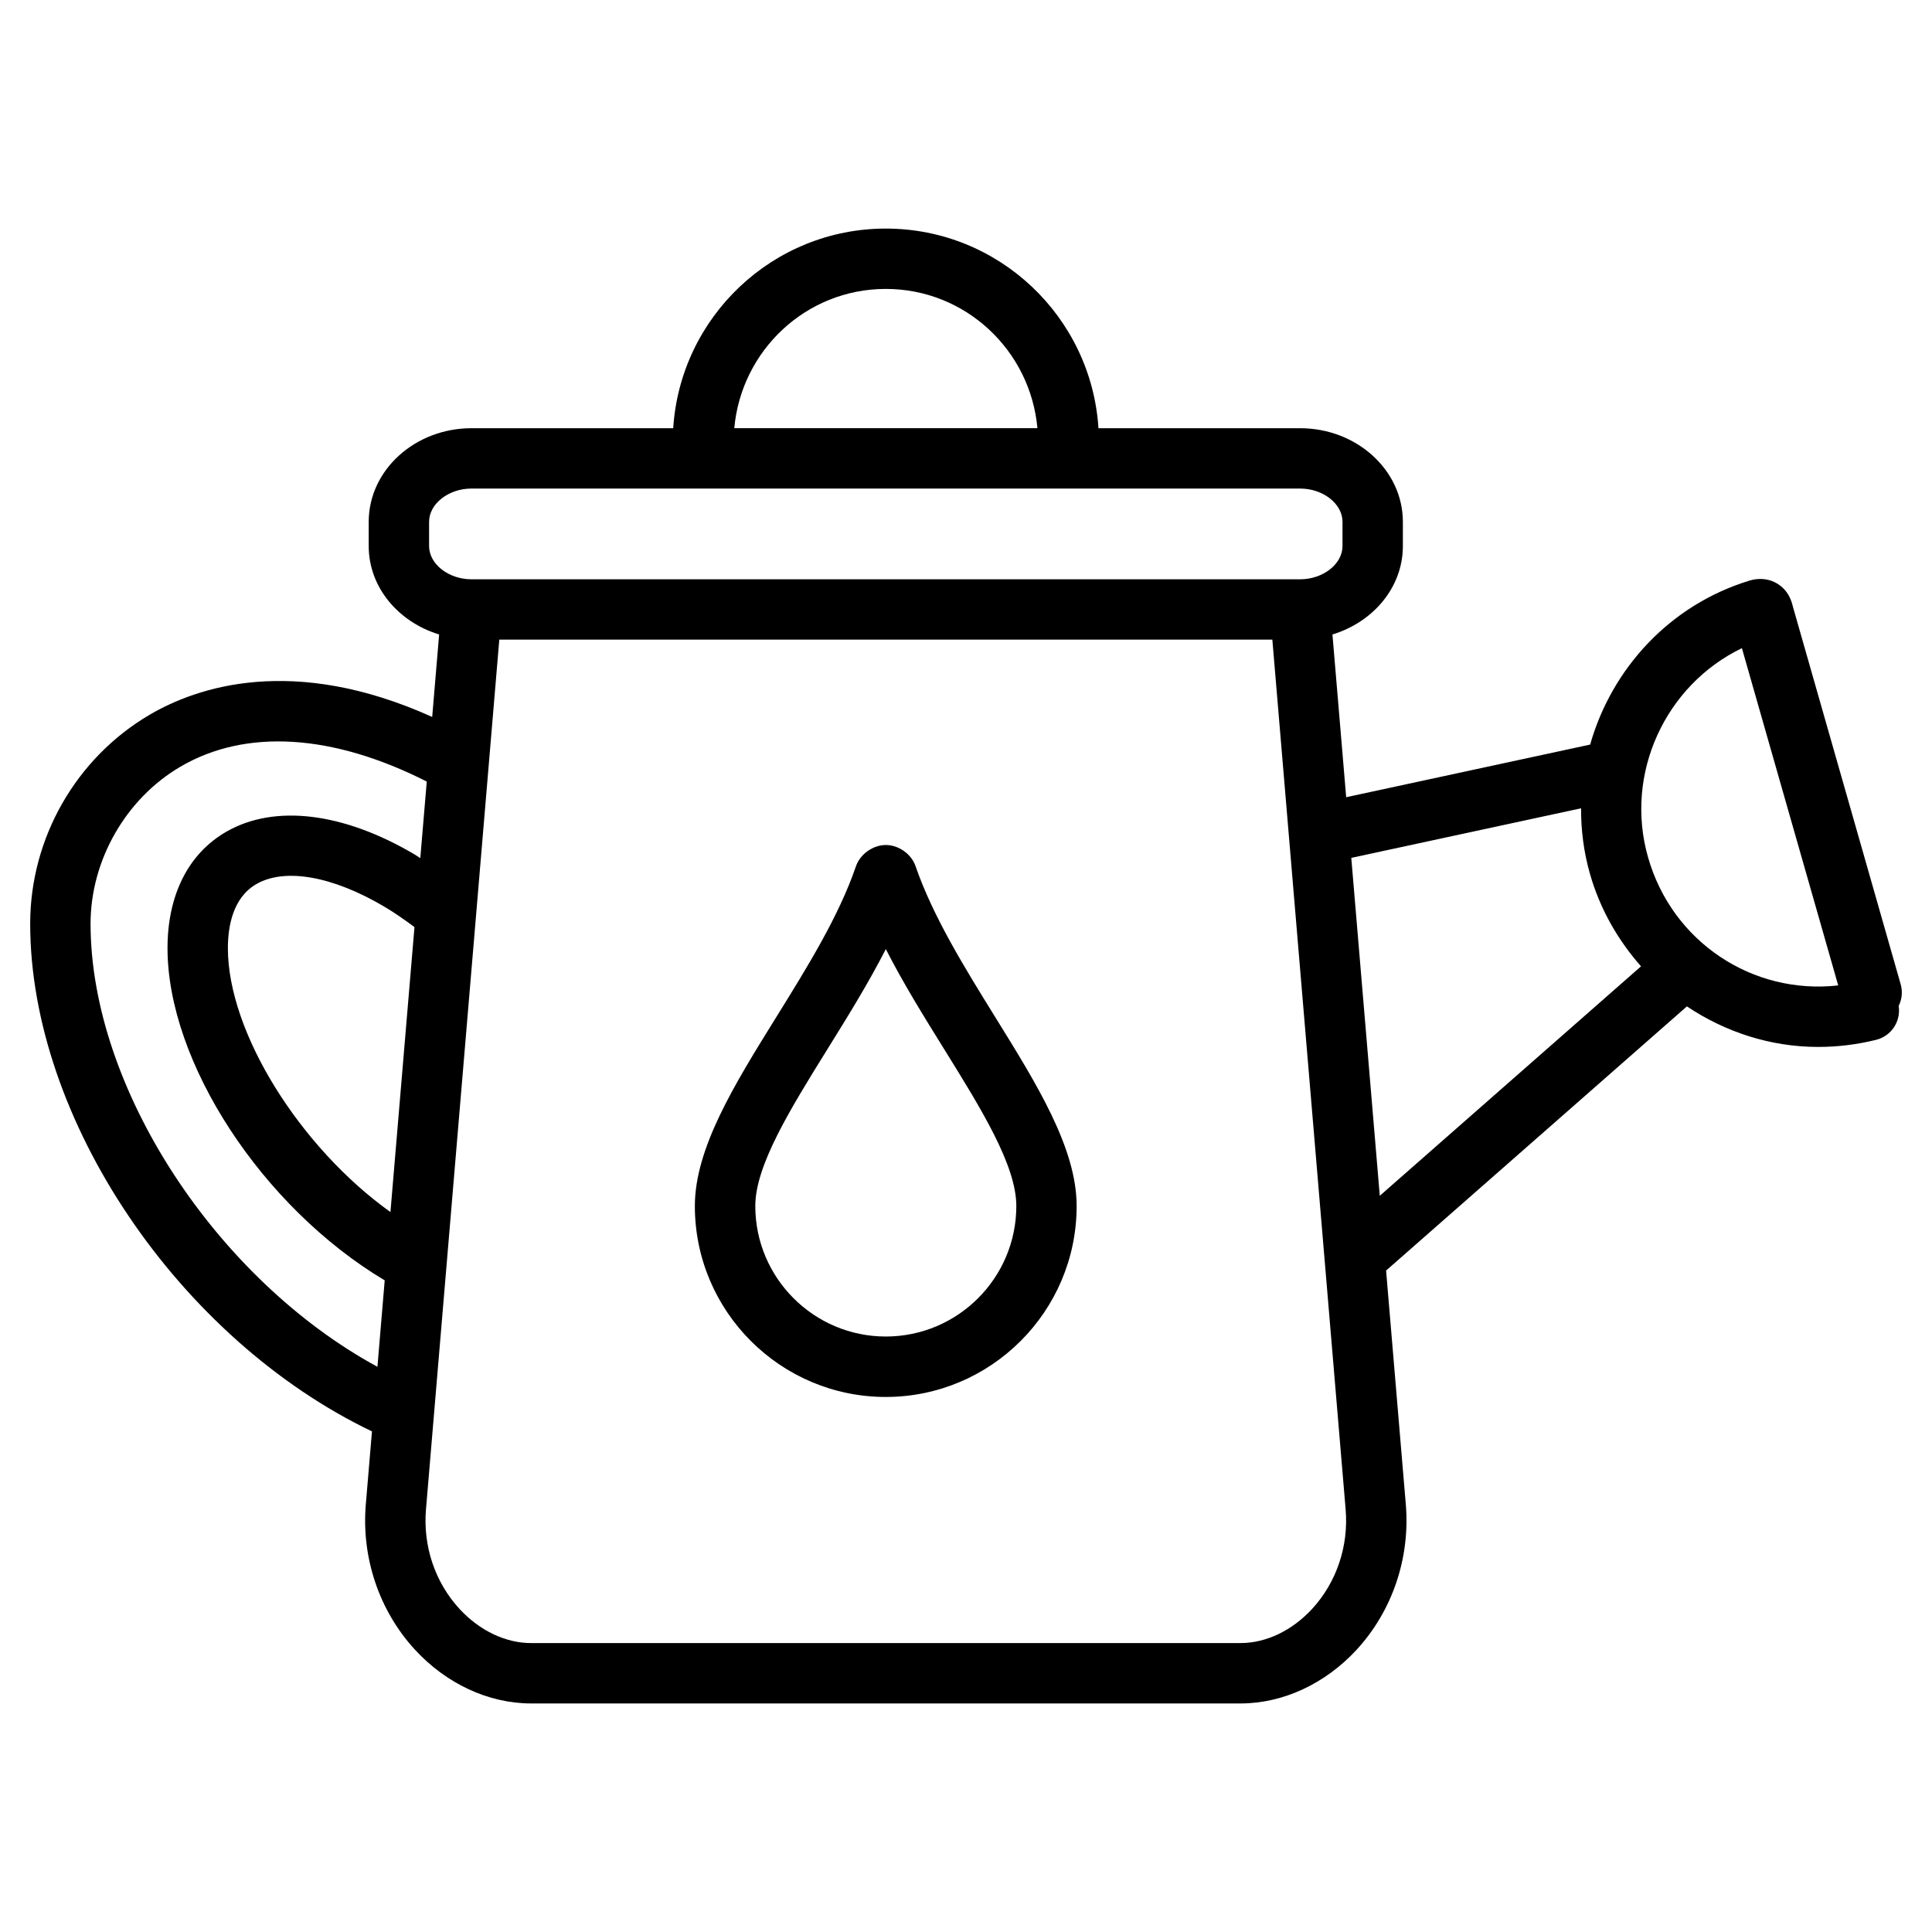
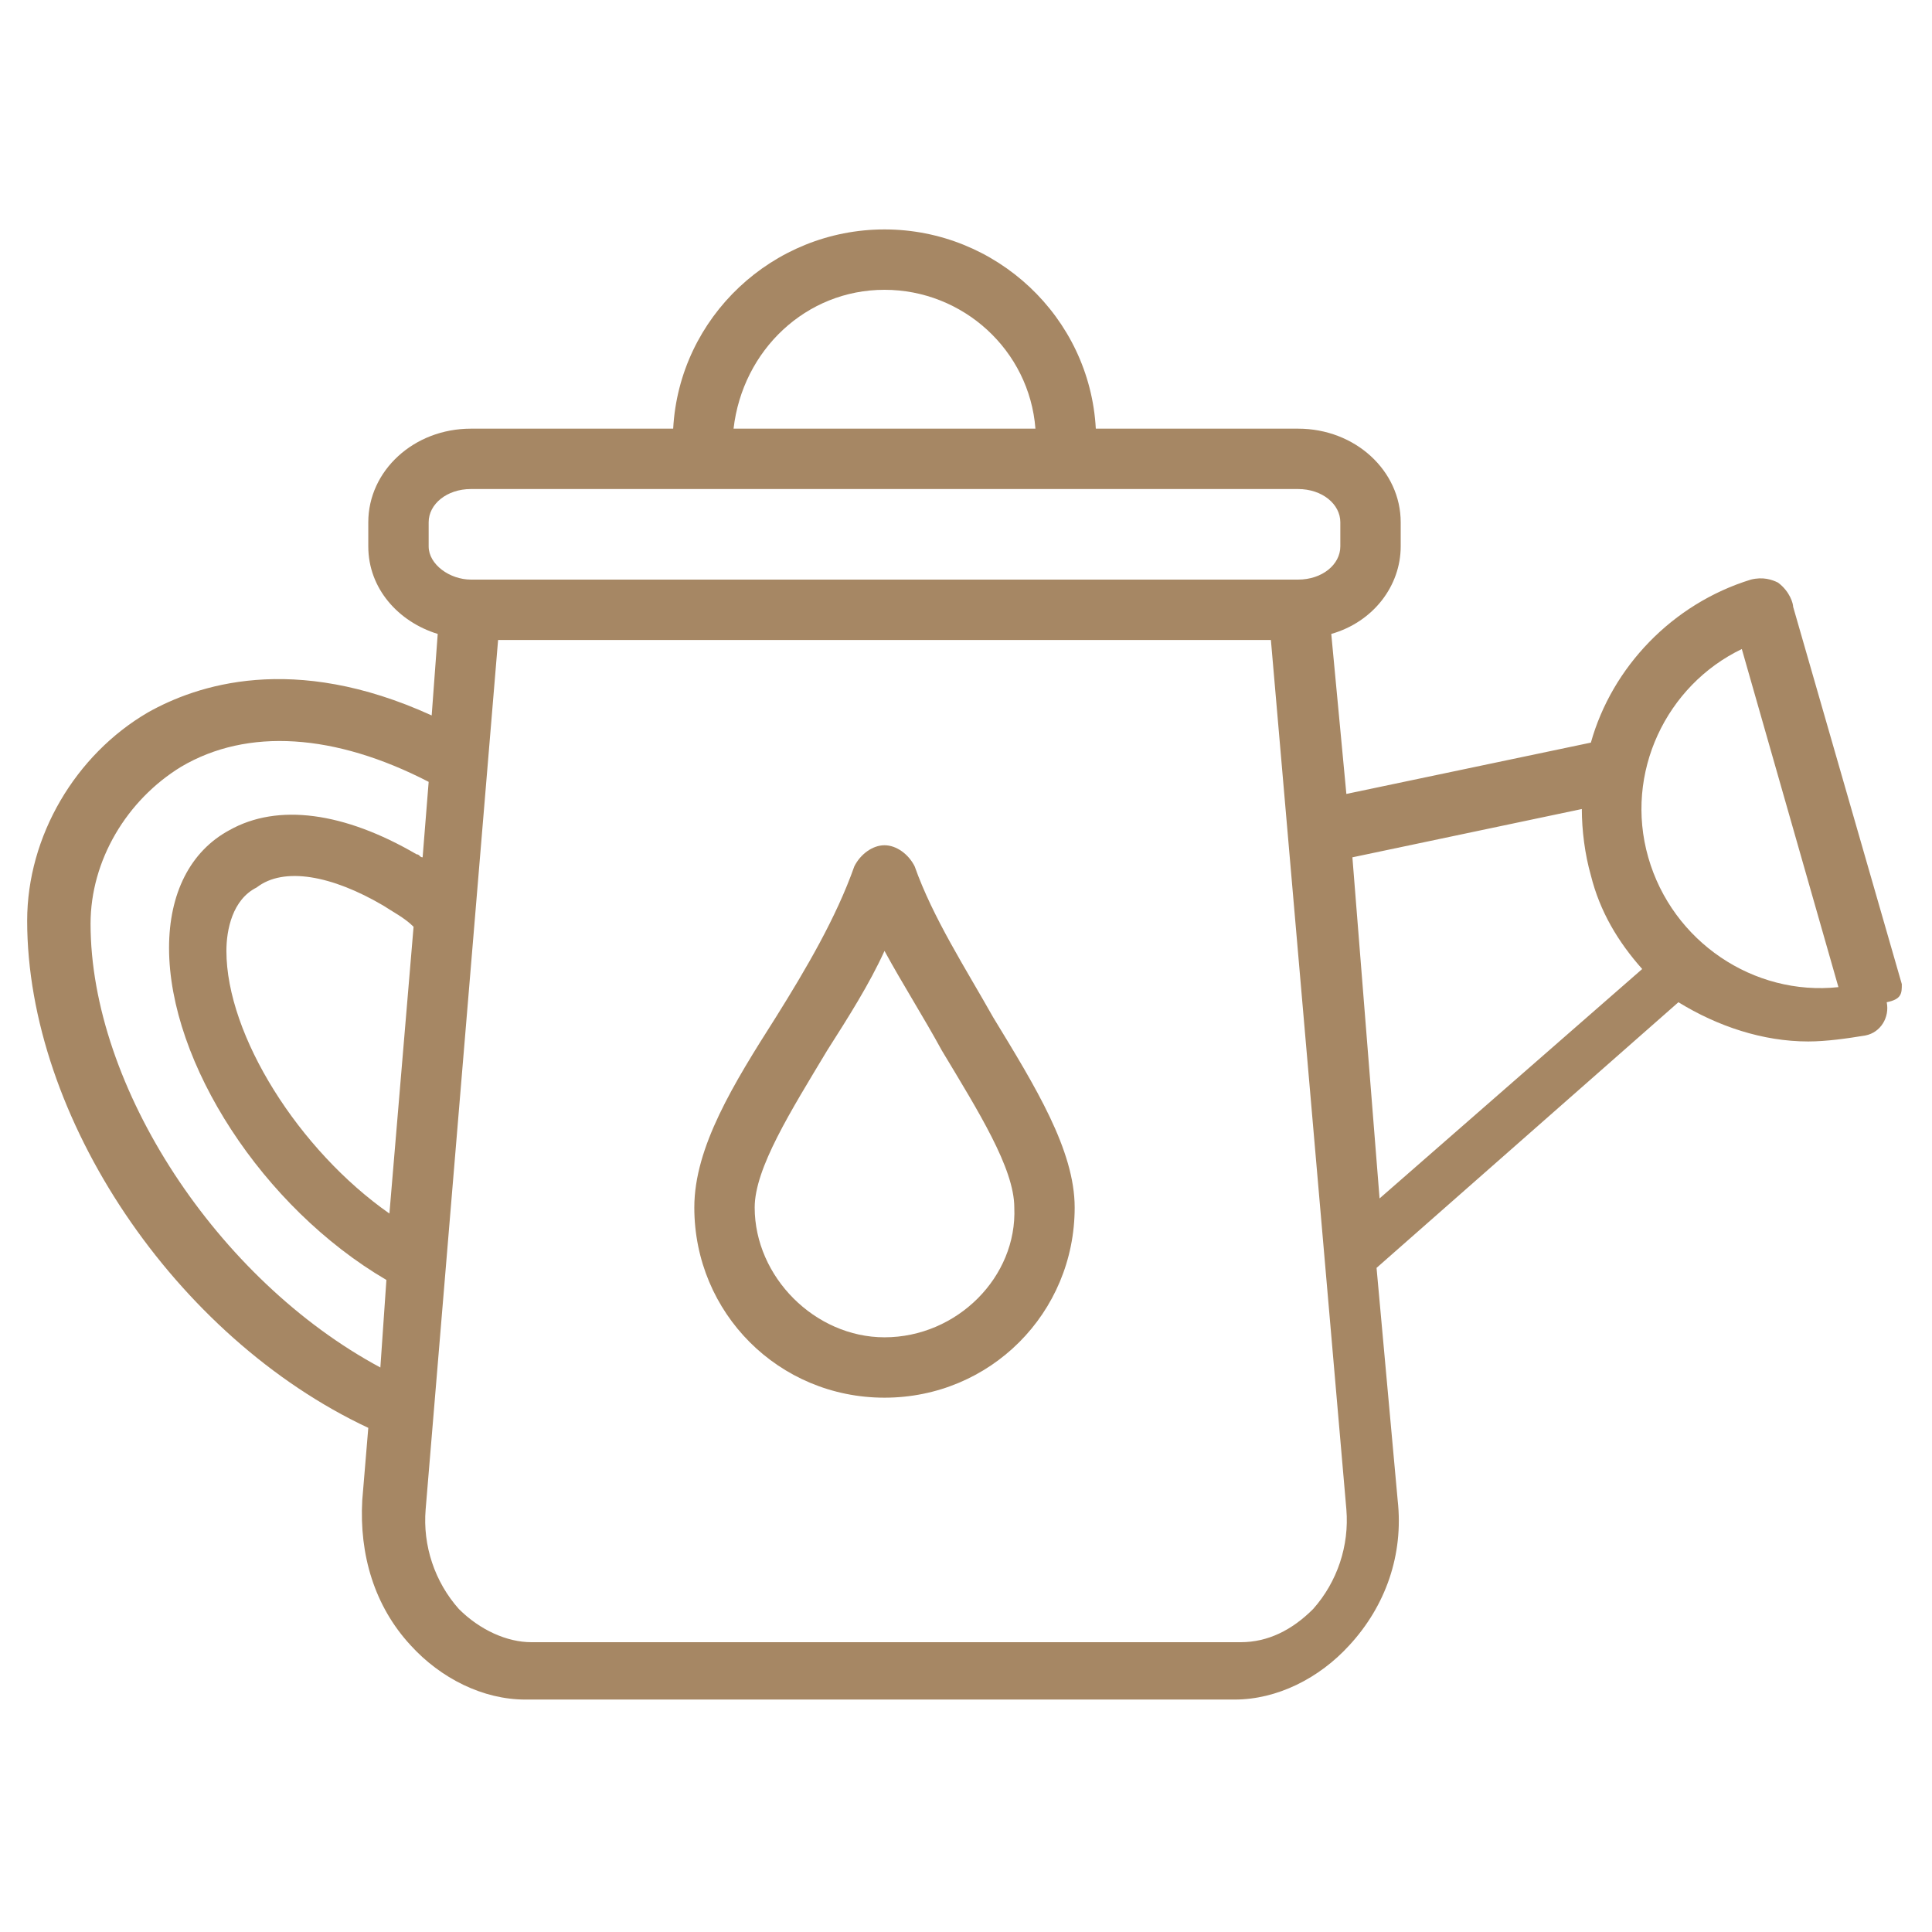
- <svg xmlns="http://www.w3.org/2000/svg" xml:space="preserve" x="0" y="0" enable-background="new 0 0 64 64" viewBox="0 0 64 64">
+ <svg xmlns="http://www.w3.org/2000/svg" version="1.1" id="Layer_1" x="0px" y="0px" viewBox="0 0 64 64" style="enable-background:new 0 0 64 64;" xml:space="preserve">
+   <style type="text/css">
+ 	.st0{fill:#A68764;}
+ </style>
  <g id="watering_can">
-     <path d="M62.962,32.603l-3.571-12.511c-0.035-0.146-0.13-0.535-0.536-0.77c-0.185-0.107-0.489-0.21-0.9-0.089 c-2.649,0.808-4.569,2.925-5.279,5.432l-8.082,1.744l-0.455-5.391c1.351-0.412,2.333-1.562,2.333-2.929v-0.802 c0-1.71-1.528-3.102-3.406-3.102h-6.678c-0.235-3.685-3.3-6.613-7.045-6.613c-3.743,0-6.807,2.928-7.042,6.613 h-6.681c-1.878,0-3.406,1.391-3.406,3.102v0.802c0,1.367,0.983,2.517,2.333,2.929l-0.23,2.732 c-4.618-2.084-7.805-0.986-9.36-0.073C2.517,25.11,1,27.763,1,30.598c0,6.485,4.938,13.762,11.322,16.819 l-0.204,2.415c-0.149,1.772,0.443,3.526,1.626,4.814c1.042,1.133,2.444,1.783,3.848,1.783h23.503 c1.403,0,2.806-0.65,3.848-1.783c1.183-1.287,1.775-3.042,1.626-4.814l-0.653-7.743l9.965-8.751 c1.269,0.849,2.769,1.343,4.347,1.343c0.633,0,1.277-0.076,1.92-0.235c0.507-0.126,0.827-0.617,0.748-1.123 C63.003,33.106,63.033,32.852,62.962,32.603z M29.343,9.571c2.64,0,4.79,2.034,5.023,4.613H24.324 C24.557,11.606,26.704,9.571,29.343,9.571z M14.214,18.088v-0.802c0-0.597,0.644-1.102,1.406-1.102h27.446 c0.763,0,1.406,0.504,1.406,1.102v0.802c0,0.597-0.644,1.102-1.406,1.102H15.62 C14.857,19.189,14.214,18.685,14.214,18.088z M12.934,40.151c-2.991-2.138-5.385-5.945-5.385-8.741 c0-0.723,0.165-1.68,0.951-2.128c0.943-0.539,2.522-0.258,4.224,0.748c0.329,0.194,0.667,0.429,1.006,0.681 L12.934,40.151z M3,30.598c0-2.097,1.166-4.137,2.971-5.197c2.172-1.277,5.055-1.088,8.166,0.489l-0.214,2.536 c-0.061-0.037-0.123-0.082-0.183-0.118c-2.362-1.397-4.634-1.674-6.231-0.763c-1.264,0.721-1.96,2.094-1.96,3.865 c0,3.77,3.122,8.571,7.195,11.004l-0.241,2.863C7.172,42.379,3,36.044,3,30.598z M43.47,53.292 c-0.664,0.723-1.53,1.137-2.375,1.137H17.592c-0.845,0-1.711-0.414-2.375-1.137 c-0.806-0.876-1.209-2.076-1.106-3.292l2.429-28.811h25.608L44.576,50C44.679,51.216,44.275,52.416,43.47,53.292z M44.763,28.418l7.612-1.642c-0.003,0.72,0.088,1.451,0.295,2.174c0.337,1.178,0.934,2.203,1.691,3.061 l-8.654,7.601L44.763,28.418z M54.594,28.4c-0.795-2.78,0.582-5.712,3.109-6.929l3.19,11.172 C58.066,32.963,55.395,31.212,54.594,28.4z" />
-     <path d="M30.316,28.657c-0.15-0.383-0.559-0.665-0.97-0.665c-0.001,0-0.001,0-0.002,0 c-0.41,0-0.822,0.281-0.974,0.663c-0.005,0.014-0.011,0.028-0.016,0.043c-0.567,1.658-1.622,3.356-2.641,4.998 c-1.386,2.232-2.695,4.341-2.695,6.256c0,3.487,2.837,6.324,6.323,6.324c3.487,0,6.324-2.837,6.324-6.324 c0-1.915-1.31-4.023-2.695-6.256C31.953,32.053,30.898,30.355,30.316,28.657z M29.343,44.274 c-2.384,0-4.323-1.94-4.323-4.324c0-1.345,1.163-3.218,2.394-5.201c0.67-1.079,1.353-2.18,1.93-3.309 c0.575,1.129,1.259,2.23,1.929,3.309c1.231,1.983,2.394,3.856,2.394,5.201 C33.667,42.335,31.727,44.274,29.343,44.274z" />
+     <path class="st0" d="M63,32.6l-3.6-12.5c0-0.1-0.1-0.5-0.5-0.8c-0.2-0.1-0.5-0.2-0.9-0.1c-2.6,0.8-4.6,2.9-5.3,5.4l-8.1,1.7   L44.1,21c1.4-0.4,2.3-1.6,2.3-2.9v-0.8c0-1.7-1.5-3.1-3.4-3.1h-6.7c-0.2-3.7-3.3-6.6-7-6.6c-3.7,0-6.8,2.9-7,6.6h-6.7   c-1.9,0-3.4,1.4-3.4,3.1v0.8c0,1.4,1,2.5,2.3,2.9l-0.2,2.7c-4.6-2.1-7.8-1-9.4-0.1c-2.4,1.4-4,4.1-4,6.9c0,6.5,4.9,13.8,11.3,16.8   l-0.2,2.4c-0.1,1.8,0.4,3.5,1.6,4.8c1,1.1,2.4,1.8,3.8,1.8h23.5c1.4,0,2.8-0.7,3.8-1.8c1.2-1.3,1.8-3,1.6-4.8l-0.7-7.7l10-8.8   c1.3,0.8,2.8,1.3,4.3,1.3c0.6,0,1.3-0.1,1.9-0.2c0.5-0.1,0.8-0.6,0.7-1.1C63,33.1,63,32.9,63,32.6z M29.3,9.6c2.6,0,4.8,2,5,4.6   h-10C24.6,11.6,26.7,9.6,29.3,9.6z M14.2,18.1v-0.8c0-0.6,0.6-1.1,1.4-1.1h27.4c0.8,0,1.4,0.5,1.4,1.1v0.8c0,0.6-0.6,1.1-1.4,1.1   H15.6C14.9,19.2,14.2,18.7,14.2,18.1z M12.9,40.2c-3-2.1-5.4-5.9-5.4-8.7c0-0.7,0.2-1.7,1-2.1C9.4,28.7,11,29,12.7,30   c0.3,0.2,0.7,0.4,1,0.7L12.9,40.2z M3,30.6c0-2.1,1.2-4.1,3-5.2c2.2-1.3,5.1-1.1,8.2,0.5l-0.2,2.5c-0.1,0-0.1-0.1-0.2-0.1   c-2.4-1.4-4.6-1.7-6.2-0.8c-1.3,0.7-2,2.1-2,3.9c0,3.8,3.1,8.6,7.2,11l-0.2,2.9C7.2,42.4,3,36,3,30.6z M43.5,53.3   c-0.7,0.7-1.5,1.1-2.4,1.1H17.6c-0.8,0-1.7-0.4-2.4-1.1c-0.8-0.9-1.2-2.1-1.1-3.3l2.4-28.8h25.6L44.6,50   C44.7,51.2,44.3,52.4,43.5,53.3z M44.8,28.4l7.6-1.6c0,0.7,0.1,1.5,0.3,2.2c0.3,1.2,0.9,2.2,1.7,3.1l-8.7,7.6L44.8,28.4z    M54.6,28.4c-0.8-2.8,0.6-5.7,3.1-6.9l3.2,11.2C58.1,33,55.4,31.2,54.6,28.4z" />
+     <path class="st0" d="M30.3,28.7c-0.2-0.4-0.6-0.7-1-0.7c0,0,0,0,0,0c-0.4,0-0.8,0.3-1,0.7c0,0,0,0,0,0c-0.6,1.7-1.6,3.4-2.6,5   C24.3,35.9,23,38,23,40c0,3.5,2.8,6.3,6.3,6.3c3.5,0,6.3-2.8,6.3-6.3c0-1.9-1.3-4-2.7-6.3C32,32.1,30.9,30.4,30.3,28.7z M29.3,44.3   C27,44.3,25,42.3,25,40c0-1.3,1.2-3.2,2.4-5.2c0.7-1.1,1.4-2.2,1.9-3.3c0.6,1.1,1.3,2.2,1.9,3.3c1.2,2,2.4,3.9,2.4,5.2   C33.7,42.3,31.7,44.3,29.3,44.3z" />
  </g>
</svg>
